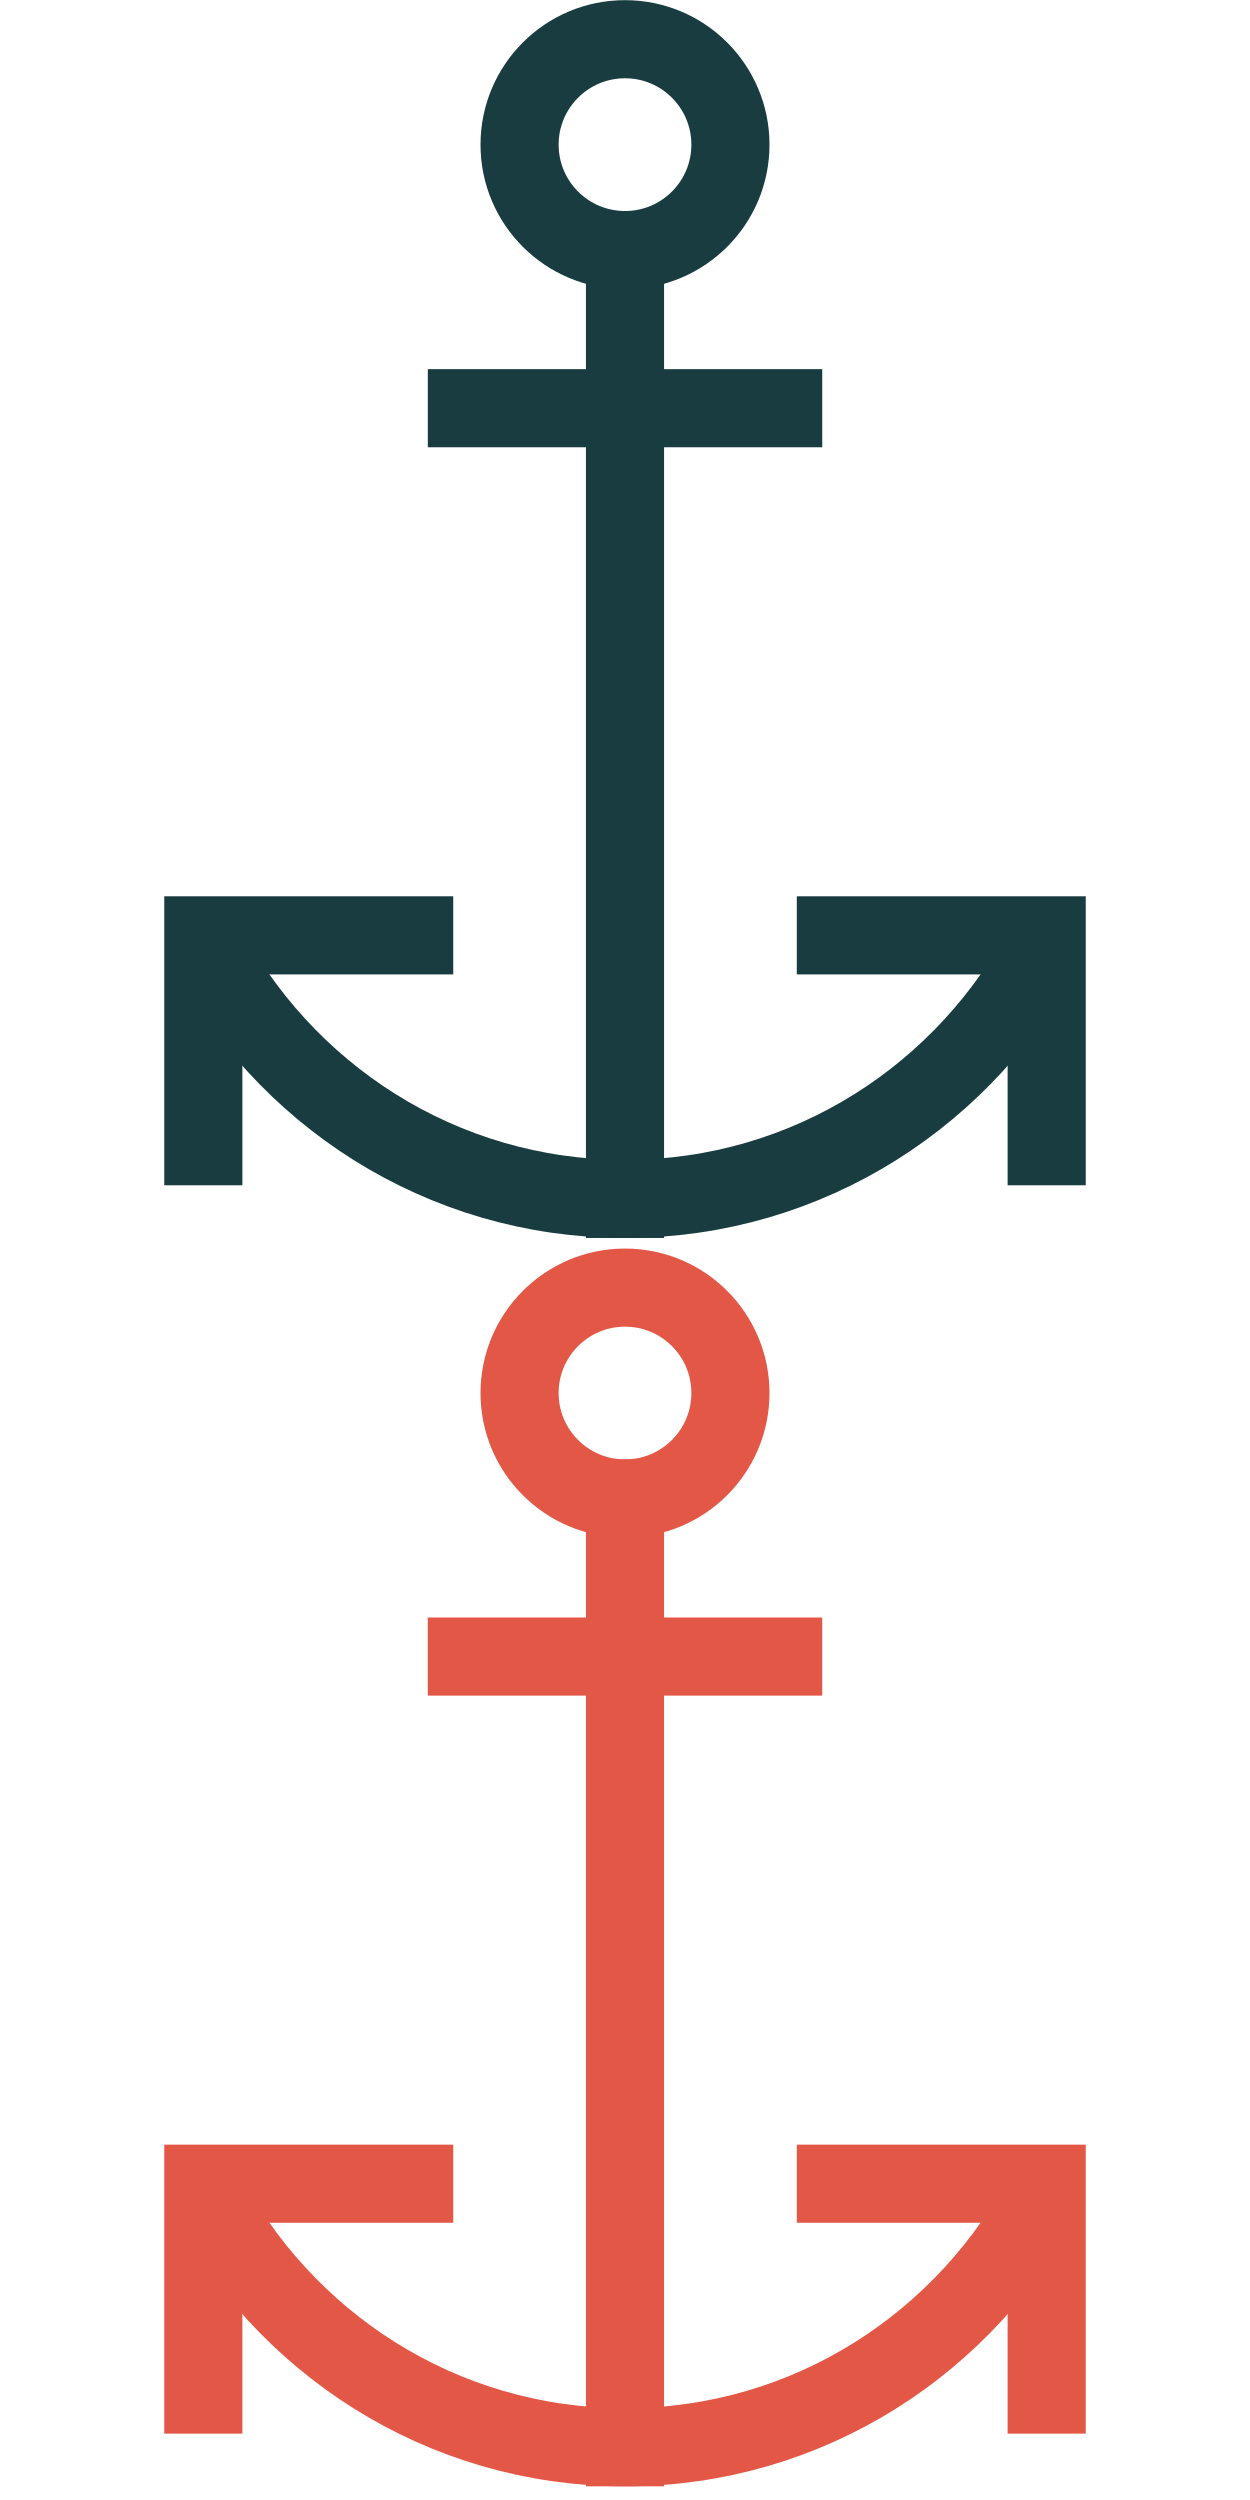
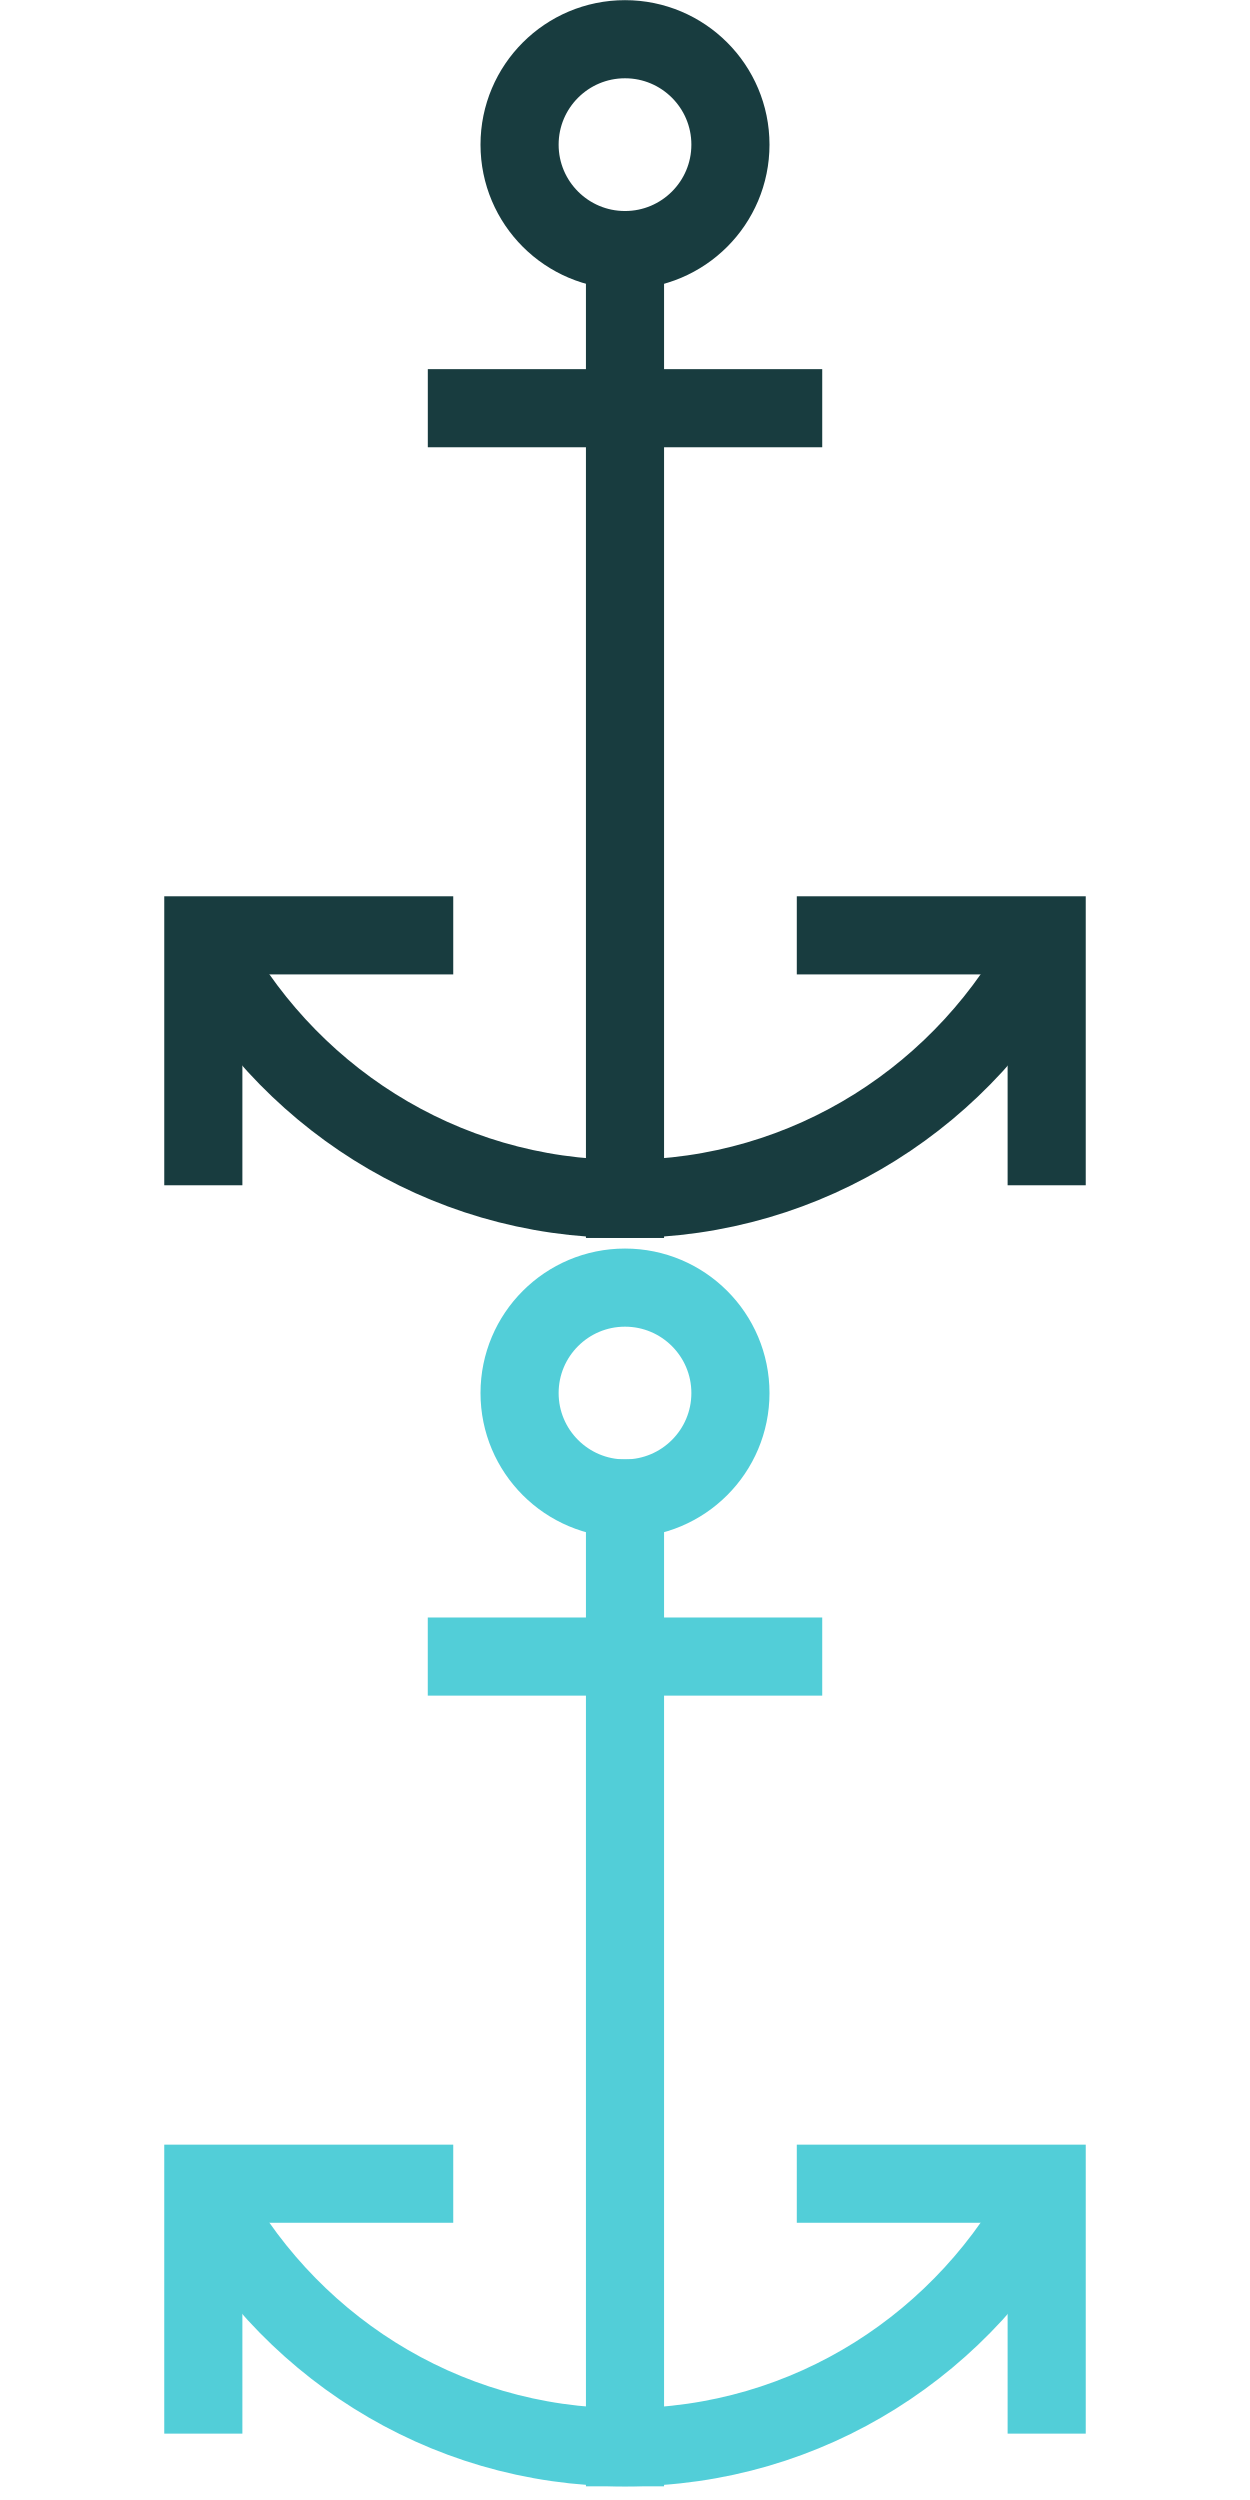
<svg xmlns="http://www.w3.org/2000/svg" version="1.1" id="Layer_1" x="0px" y="0px" width="32px" height="64px" viewBox="0 0 32 64" enable-background="new 0 0 32 64" xml:space="preserve">
  <g transform="translate(0, 0)">
    <line fill="none" stroke="#183C3F" stroke-width="2" stroke-linecap="square" stroke-miterlimit="10" x1="16" y1="6.402" x2="16" y2="30.692" />
    <circle fill="none" stroke="#183C3F" stroke-width="2" stroke-linecap="square" stroke-miterlimit="10" cx="16" cy="3.703" r="2.699" />
    <line fill="none" stroke="#183C3F" stroke-width="2" stroke-linecap="square" stroke-miterlimit="10" x1="11.952" y1="10.45" x2="20.049" y2="10.45" />
    <path fill="none" stroke="#183C3F" stroke-width="2" stroke-miterlimit="10" d="M26.795,24.08   c-2.023,3.913-6.072,6.612-10.795,6.612c-4.723,0-8.771-2.699-10.795-6.612" />
    <polyline fill="none" stroke="#183C3F" stroke-width="2" stroke-linecap="square" stroke-miterlimit="10" points="5.205,29.343   5.205,23.945 10.603,23.945  " />
    <polyline fill="none" stroke="#183C3F" stroke-width="2" stroke-linecap="square" stroke-miterlimit="10" points="21.398,23.945   26.795,23.945 26.795,29.343  " />
  </g>
  <g transform="translate(0, 0)">
-     <line fill="none" stroke="#E35746" stroke-width="2" stroke-linecap="square" stroke-miterlimit="10" x1="16" y1="38.361" x2="16" y2="62.65" />
-     <circle fill="none" stroke="#E35746" stroke-width="2" stroke-linecap="square" stroke-miterlimit="10" cx="16" cy="35.662" r="2.699" />
-     <line fill="none" stroke="#E35746" stroke-width="2" stroke-linecap="square" stroke-miterlimit="10" x1="11.951" y1="42.408" x2="20.049" y2="42.408" />
-     <path fill="none" stroke="#E35746" stroke-width="2" stroke-miterlimit="10" d="M26.795,56.038   C24.771,59.951,20.723,62.65,16,62.65s-8.771-2.699-10.795-6.612" />
-     <polyline fill="none" stroke="#E35746" stroke-width="2" stroke-linecap="square" stroke-miterlimit="10" points="5.205,61.301   5.205,55.903 10.603,55.903  " />
-     <polyline fill="none" stroke="#E35746" stroke-width="2" stroke-linecap="square" stroke-miterlimit="10" points="21.398,55.903   26.795,55.903 26.795,61.301  " />
+     <line fill="none" stroke="#52CED8" stroke-width="2" stroke-linecap="square" stroke-miterlimit="10" x1="16" y1="38.361" x2="16" y2="62.65" />
+     <circle fill="none" stroke="#52CED8" stroke-width="2" stroke-linecap="square" stroke-miterlimit="10" cx="16" cy="35.662" r="2.699" />
+     <line fill="none" stroke="#52CED8" stroke-width="2" stroke-linecap="square" stroke-miterlimit="10" x1="11.951" y1="42.408" x2="20.049" y2="42.408" />
+     <path fill="none" stroke="#52CED8" stroke-width="2" stroke-miterlimit="10" d="M26.795,56.038   C24.771,59.951,20.723,62.65,16,62.65s-8.771-2.699-10.795-6.612" />
+     <polyline fill="none" stroke="#52CED8" stroke-width="2" stroke-linecap="square" stroke-miterlimit="10" points="5.205,61.301   5.205,55.903 10.603,55.903  " />
+     <polyline fill="none" stroke="#52CED8" stroke-width="2" stroke-linecap="square" stroke-miterlimit="10" points="21.398,55.903   26.795,55.903 26.795,61.301  " />
  </g>
</svg>
